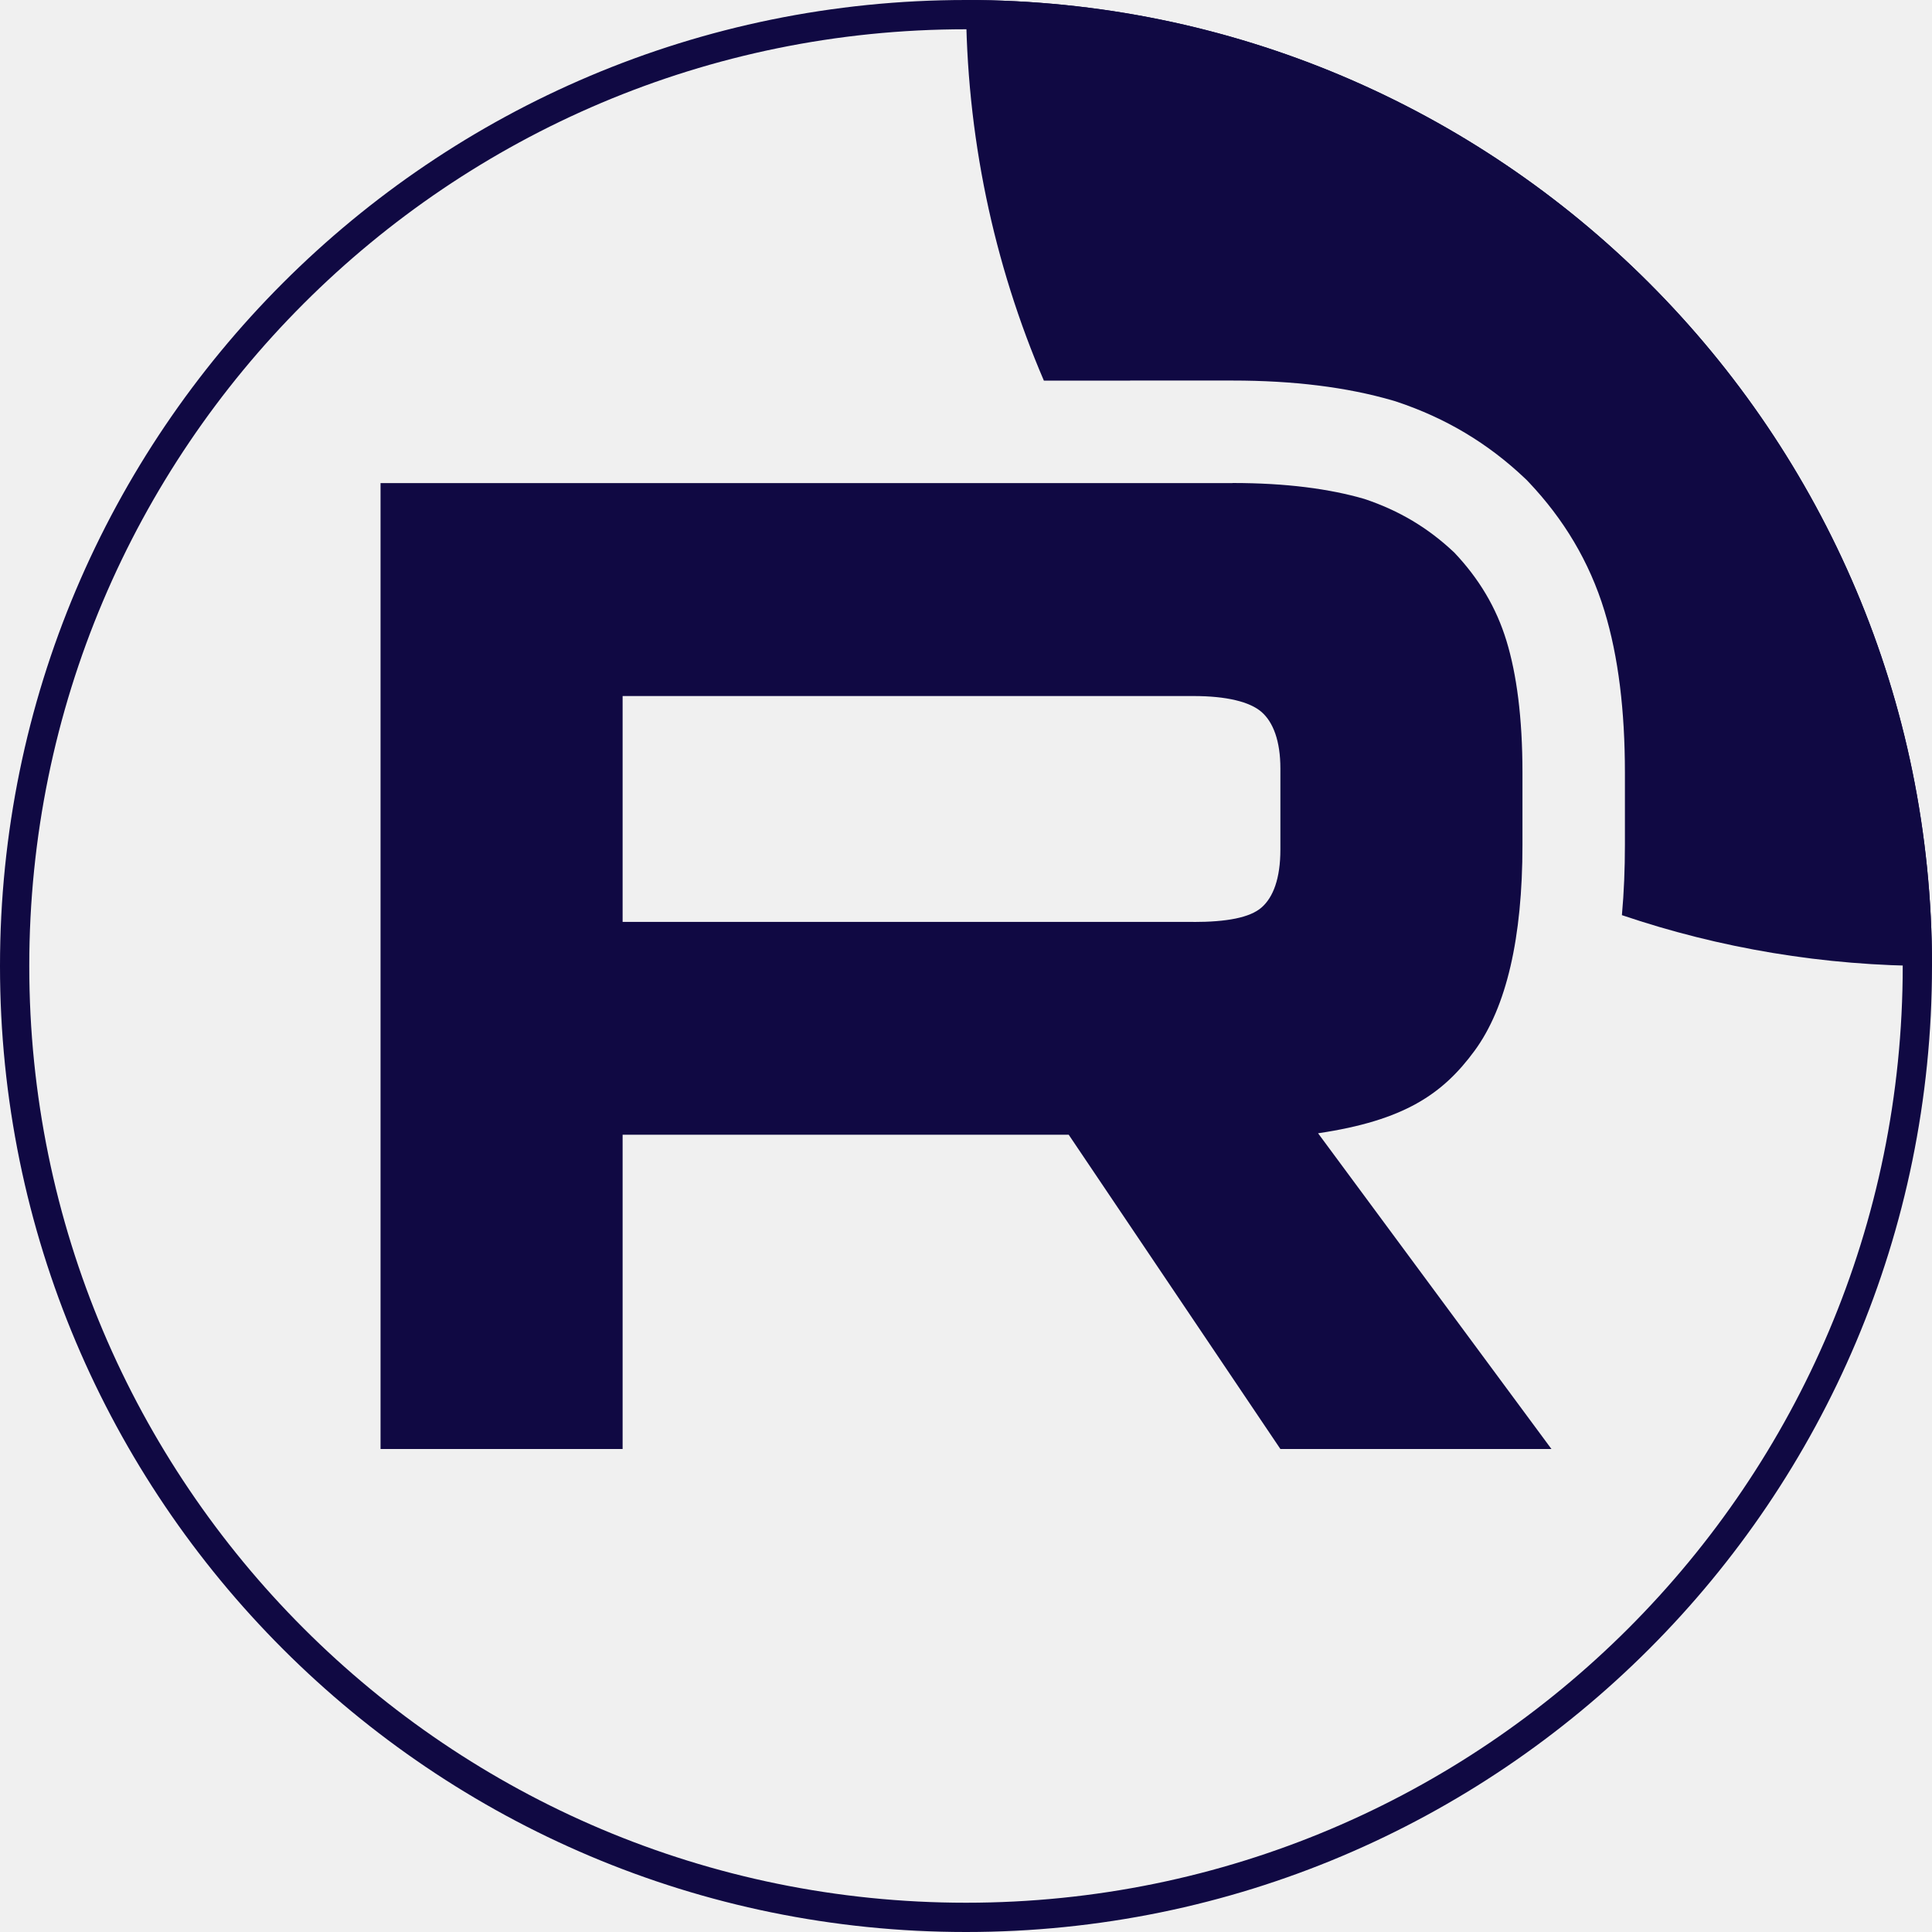
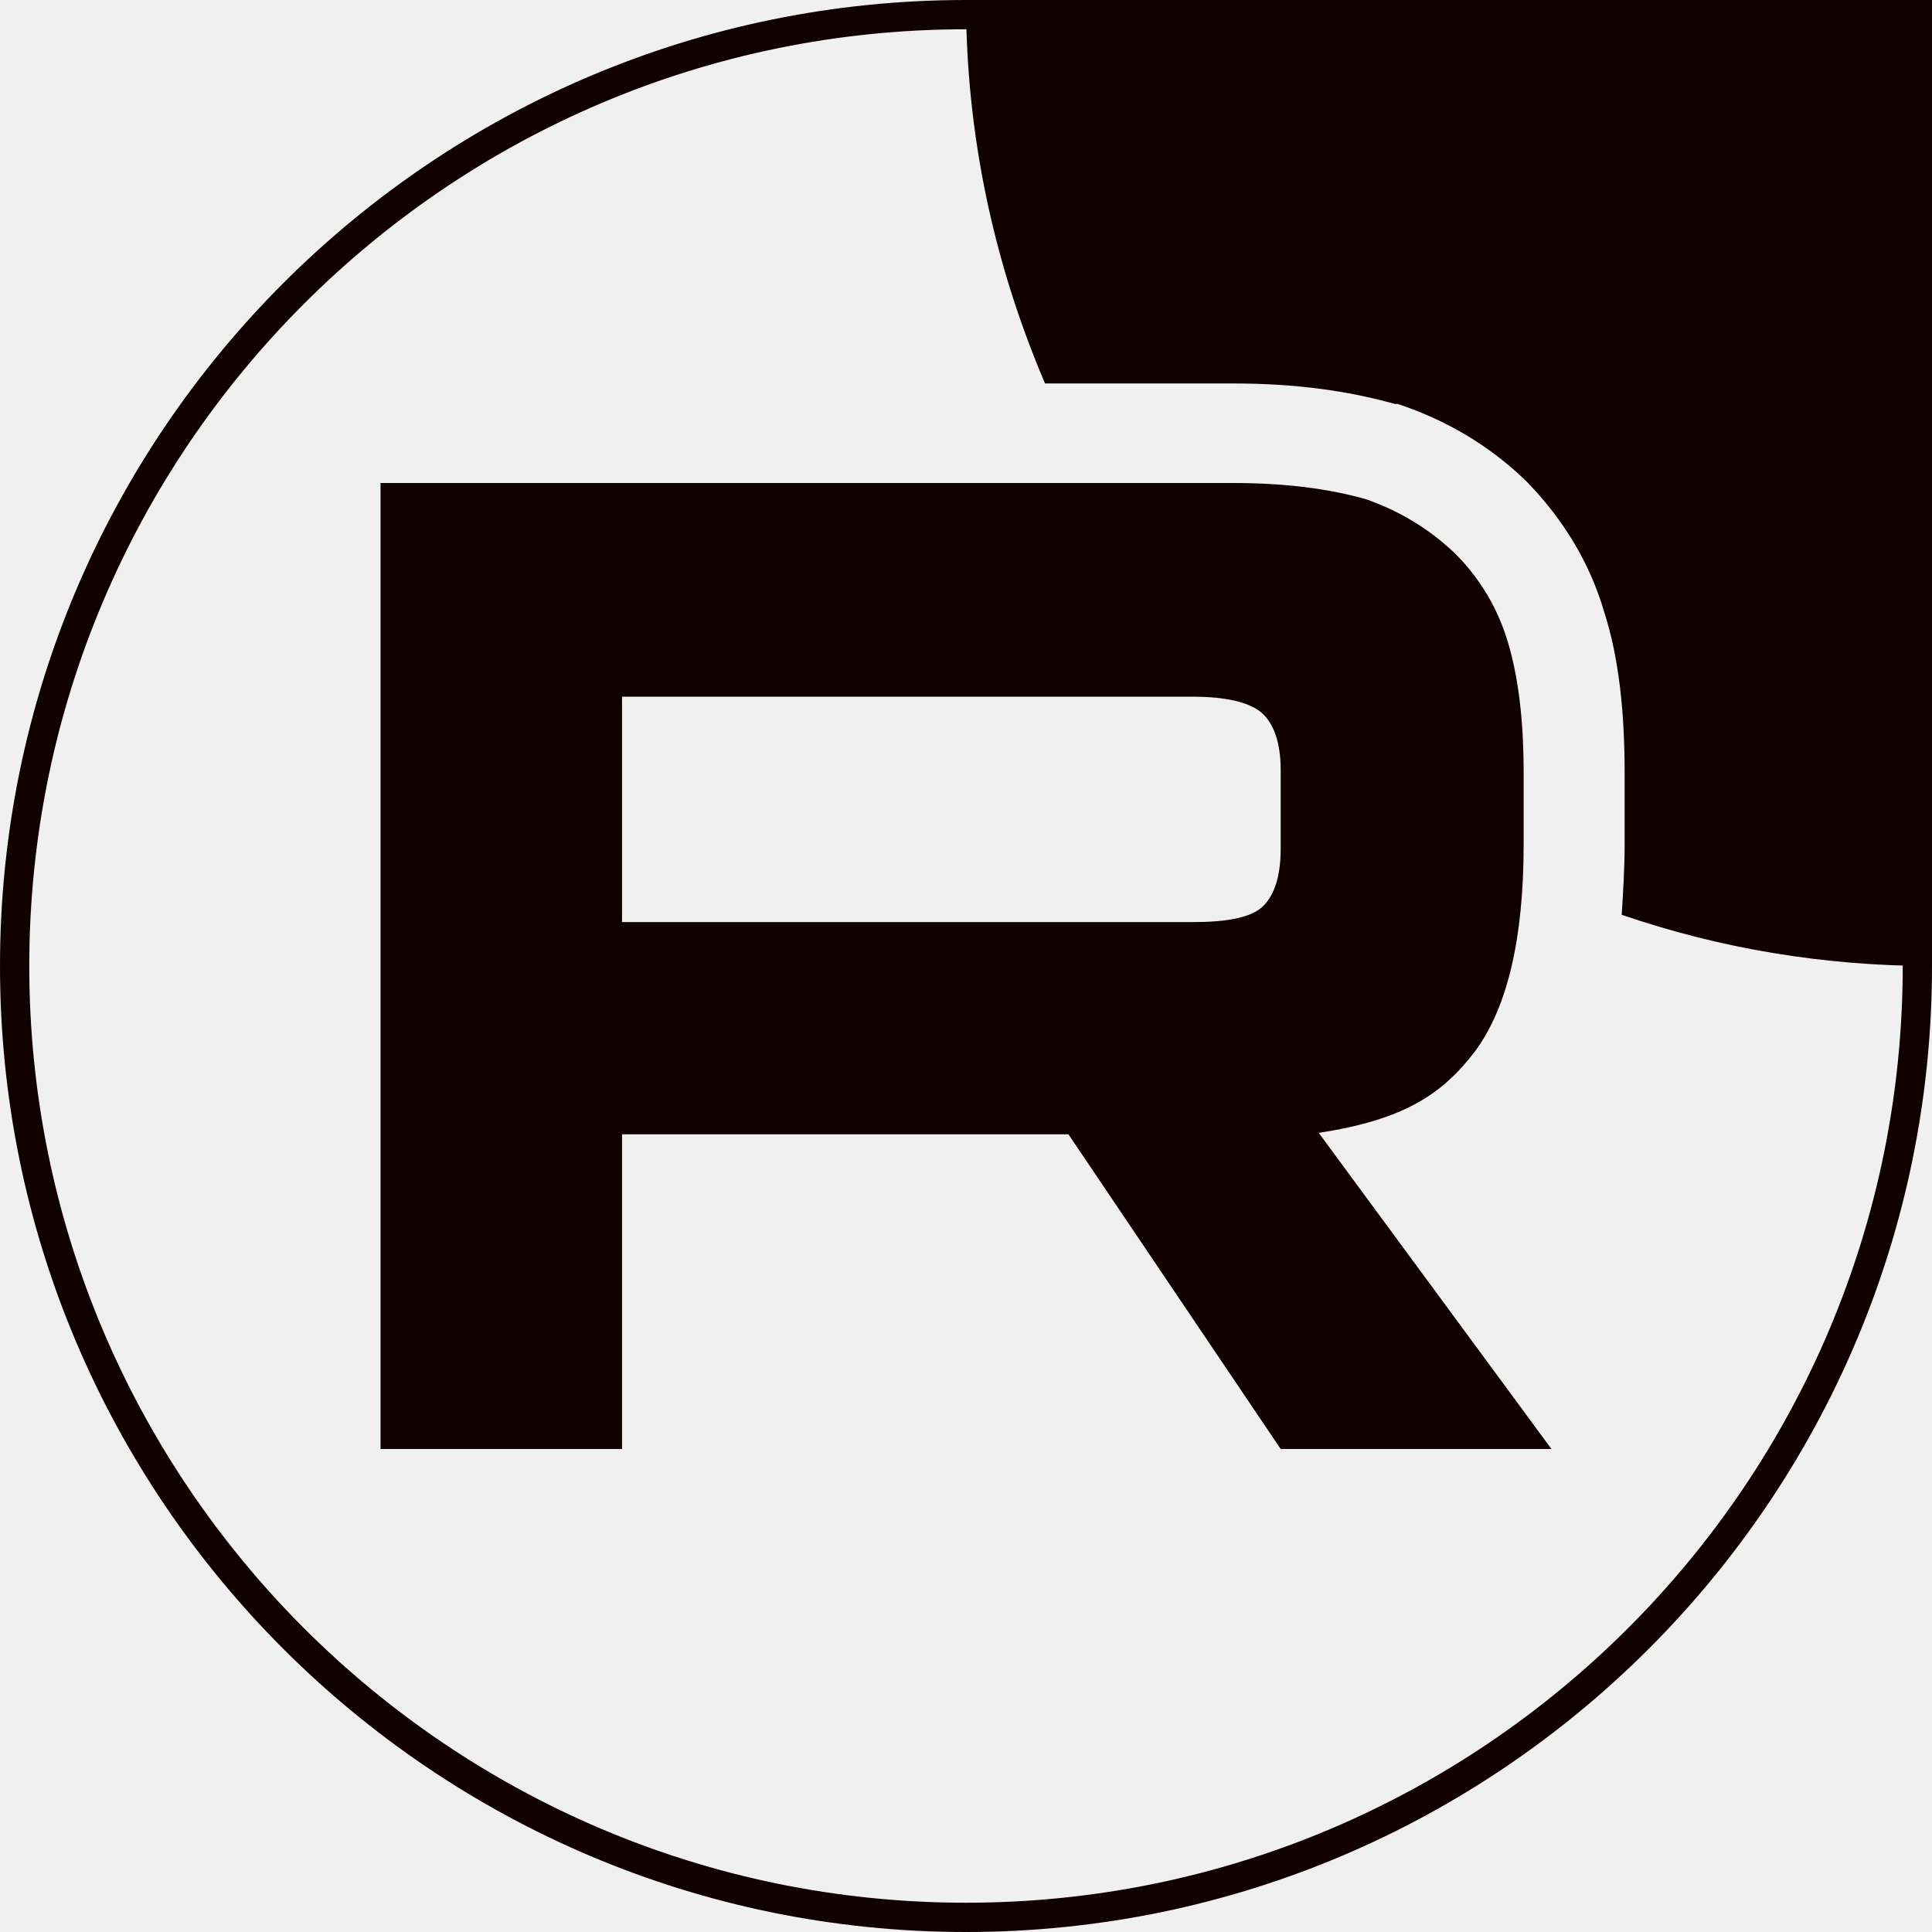
- <svg xmlns="http://www.w3.org/2000/svg" width="132" height="132" viewBox="0 0 132 132" fill="none">
-   <g clip-path="url(#clip0_519_1976)">
-     <path d="M81.536 62.986H42.539V47.555H81.536C83.814 47.555 85.398 47.952 86.193 48.645C86.988 49.339 87.48 50.624 87.48 52.503V58.044C87.48 60.023 86.988 61.309 86.193 62.003C85.398 62.696 83.814 62.992 81.536 62.992V62.986ZM84.212 33.006H26V99H42.539V77.529H73.018L87.48 99H106L90.055 77.429C95.933 76.558 98.573 74.756 100.75 71.787C102.927 68.818 104.019 64.071 104.019 57.736V52.788C104.019 49.03 103.621 46.061 102.927 43.786C102.233 41.51 101.047 39.531 99.362 37.753C97.582 36.07 95.601 34.885 93.222 34.09C90.844 33.397 87.872 33 84.212 33V33.006Z" fill="#100943" />
-     <path d="M198 3.05176e-05C198 36.451 168.451 66 132 66C124.589 66 117.464 64.779 110.814 62.526C110.956 60.958 111.019 59.354 111.019 57.736V52.788C111.019 48.586 110.58 44.882 109.623 41.744C108.59 38.359 106.82 35.446 104.443 32.938L104.311 32.799L104.172 32.667C101.64 30.272 98.769 28.562 95.439 27.451L95.311 27.408L95.181 27.37C92.011 26.446 88.351 26 84.212 26H77.212V26.006H71.321C67.896 18.026 66 9.234 66 3.05176e-05C66 -36.451 95.549 -66 132 -66C168.451 -66 198 -36.451 198 3.05176e-05Z" fill="#100943" />
-   </g>
-   <rect x="1" y="1" width="130" height="130" rx="65" stroke="#100943" stroke-width="2" />
-   <defs>
-     <clipPath id="clip0_519_1976">
-       <rect width="132" height="132" rx="66" fill="white" />
-     </clipPath>
-   </defs>
+ <svg xmlns="http://www.w3.org/2000/svg" version="1.1" id="Слой_1" x="0px" y="0px" viewBox="0 0 132 132" style="enable-background:new 0 0 132 132;" xml:space="preserve">
+   <style type="text/css">
+ 	.st0{fill:#100000;}
+ </style>
+   <path class="st0" d="M81.5,63h-39V47.6h39c2.3,0,3.9,0.4,4.7,1.1c0.8,0.7,1.3,2,1.3,3.9V58c0,2-0.5,3.3-1.3,4  C85.4,62.7,83.8,63,81.5,63L81.5,63z M84.2,33H26v66h16.5V77.5H73L87.5,99H106L90.1,77.4c5.9-0.9,8.5-2.7,10.7-5.6  c2.2-3,3.3-7.7,3.3-14.1v-4.9c0-3.8-0.4-6.7-1.1-9c-0.7-2.3-1.9-4.3-3.6-6c-1.8-1.7-3.8-2.9-6.1-3.7C90.8,33.4,87.9,33,84.2,33  L84.2,33z M132,0c0,0,0,0,0,66c-7.4,0-14.5-1.2-21.2-3.5c0.1-1.6,0.2-3.2,0.2-4.8v-4.9c0-4.2-0.4-7.9-1.4-11c-1-3.4-2.8-6.3-5.2-8.8  l-0.1-0.1l-0.1-0.1c-2.5-2.4-5.4-4.1-8.7-5.2l-0.1,0l-0.1,0c-3.2-0.9-6.8-1.4-11-1.4h-7v0h-5.9C67.9,18,66,9.2,66,0  C132,0,132,0,132,0z M66,132c-36.4,0-66-29.6-66-66S29.6,0,66,0s66,29.6,66,66S102.4,132,66,132z M66,2C30.7,2,2,30.7,2,66  c0,35.3,28.7,64,64,64c35.3,0,64-28.7,64-64C130,30.7,101.3,2,66,2z" />
</svg>
